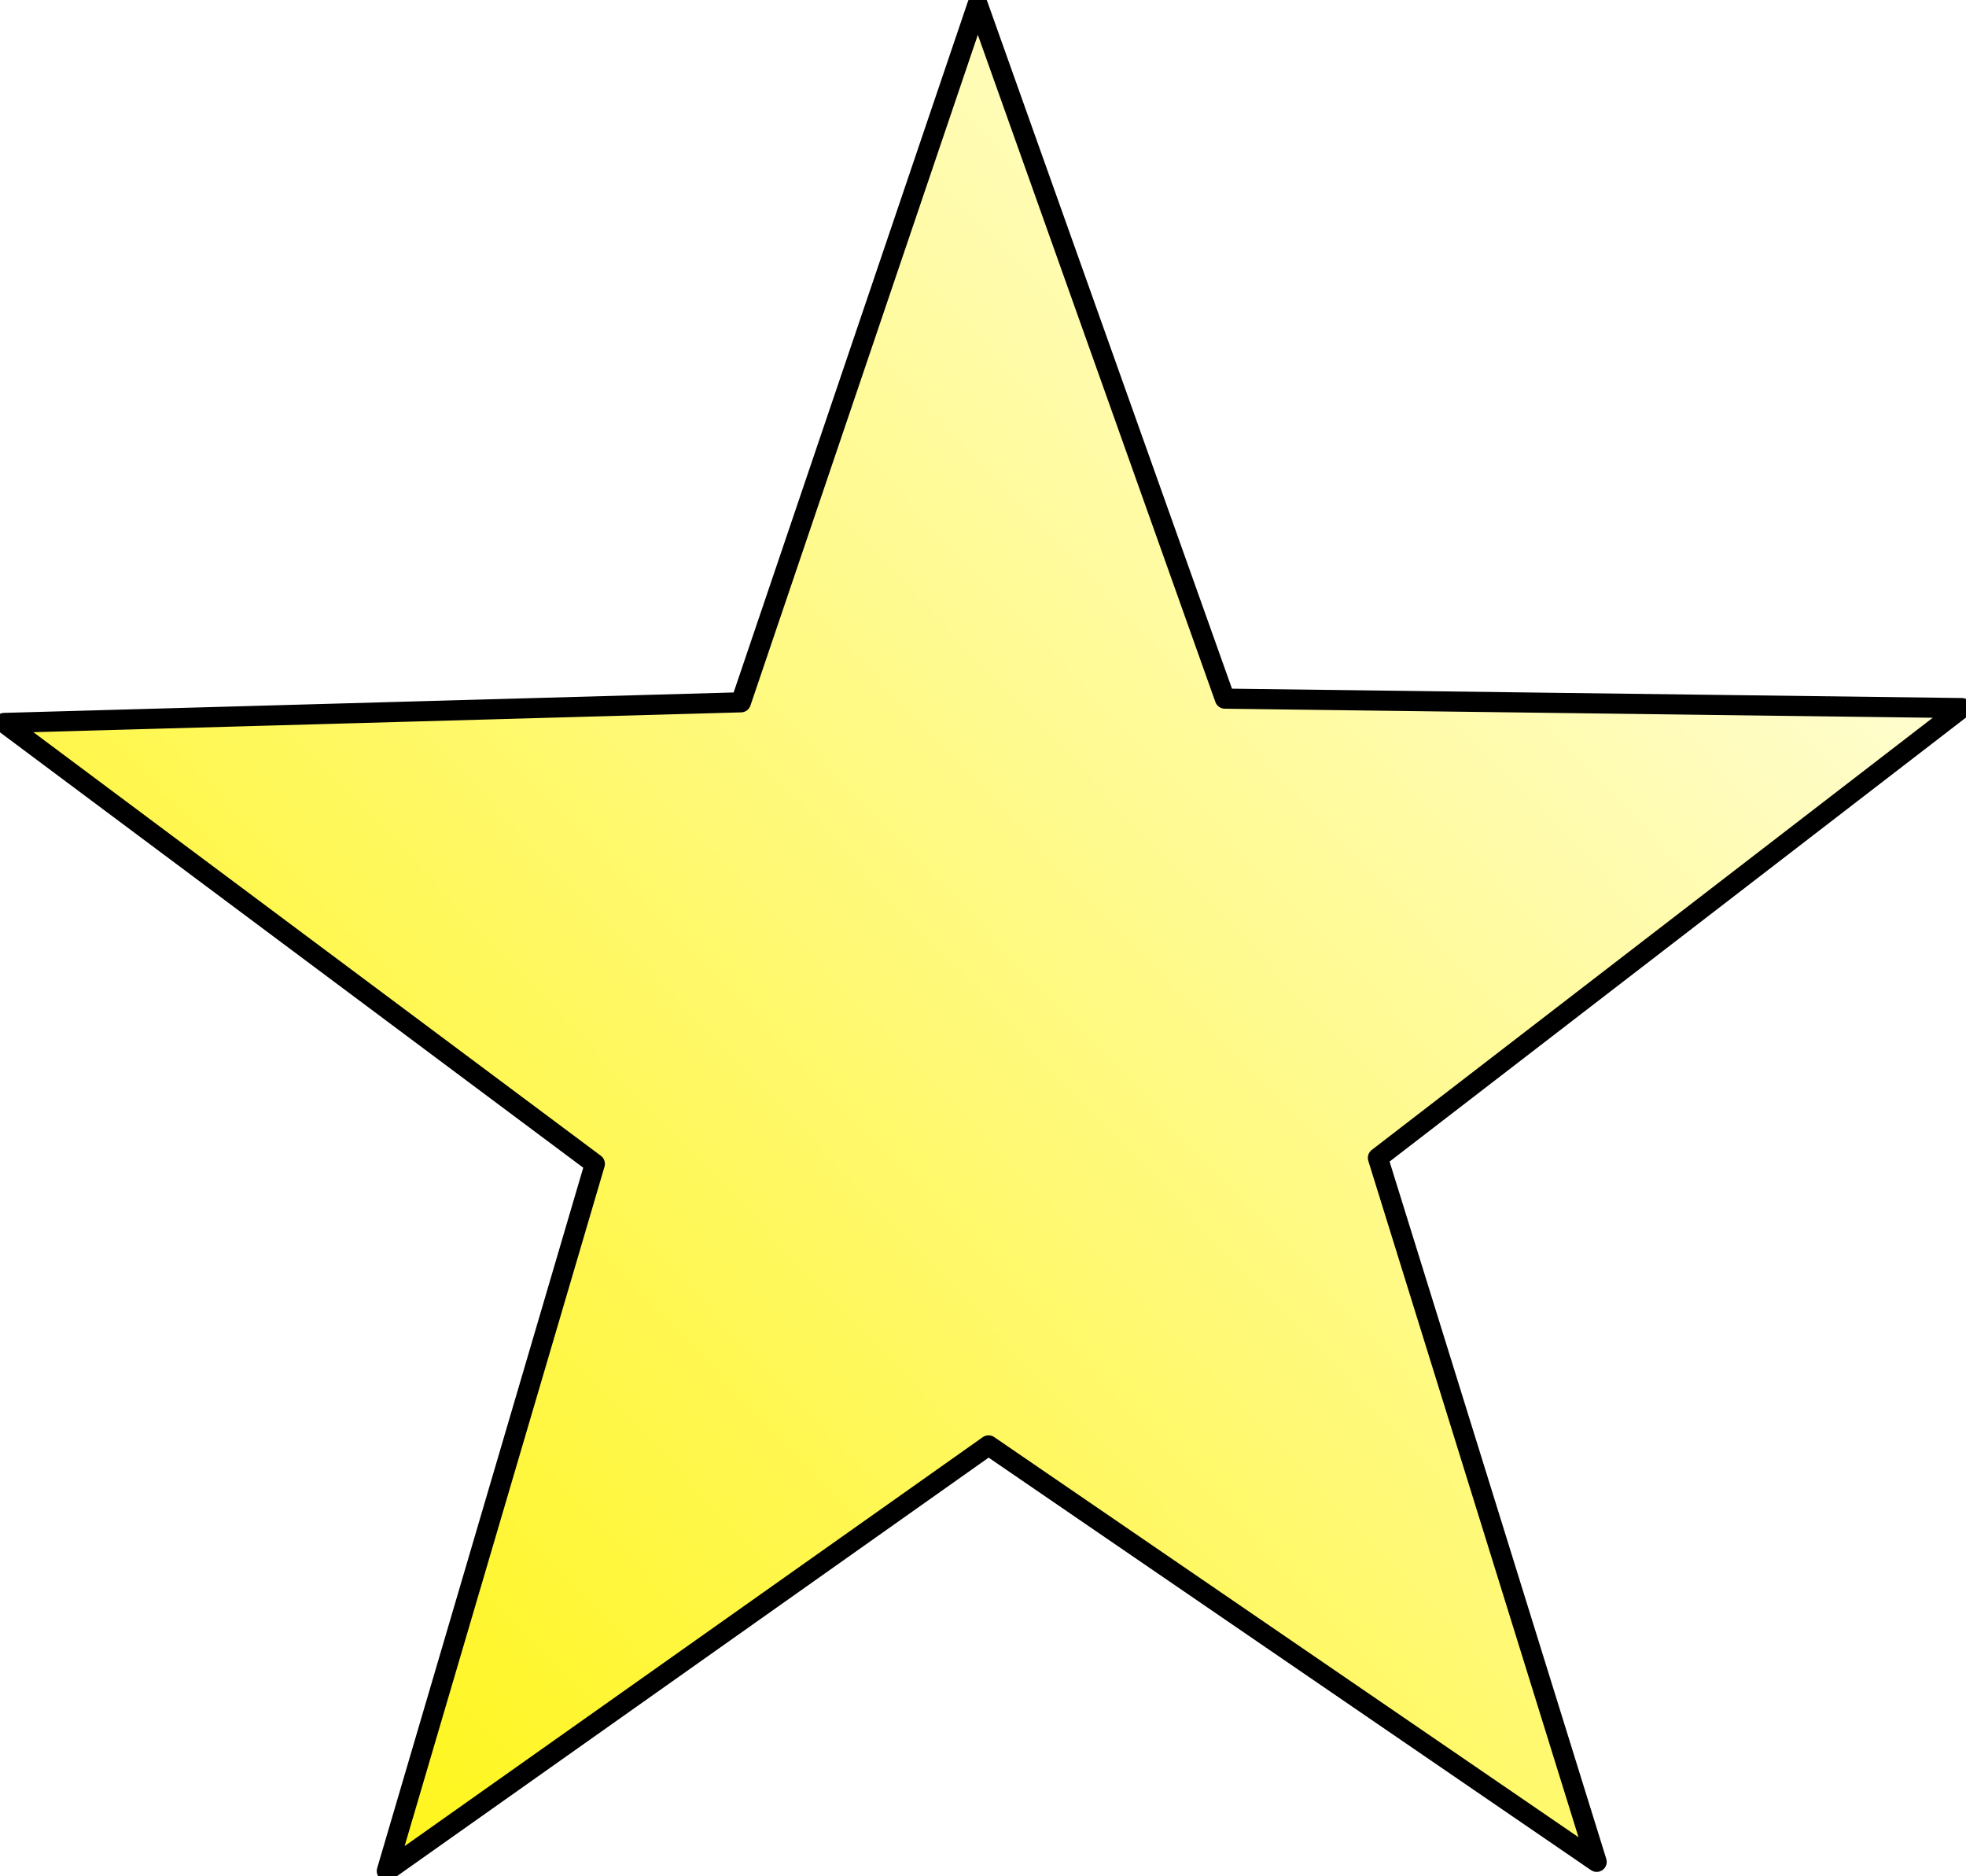
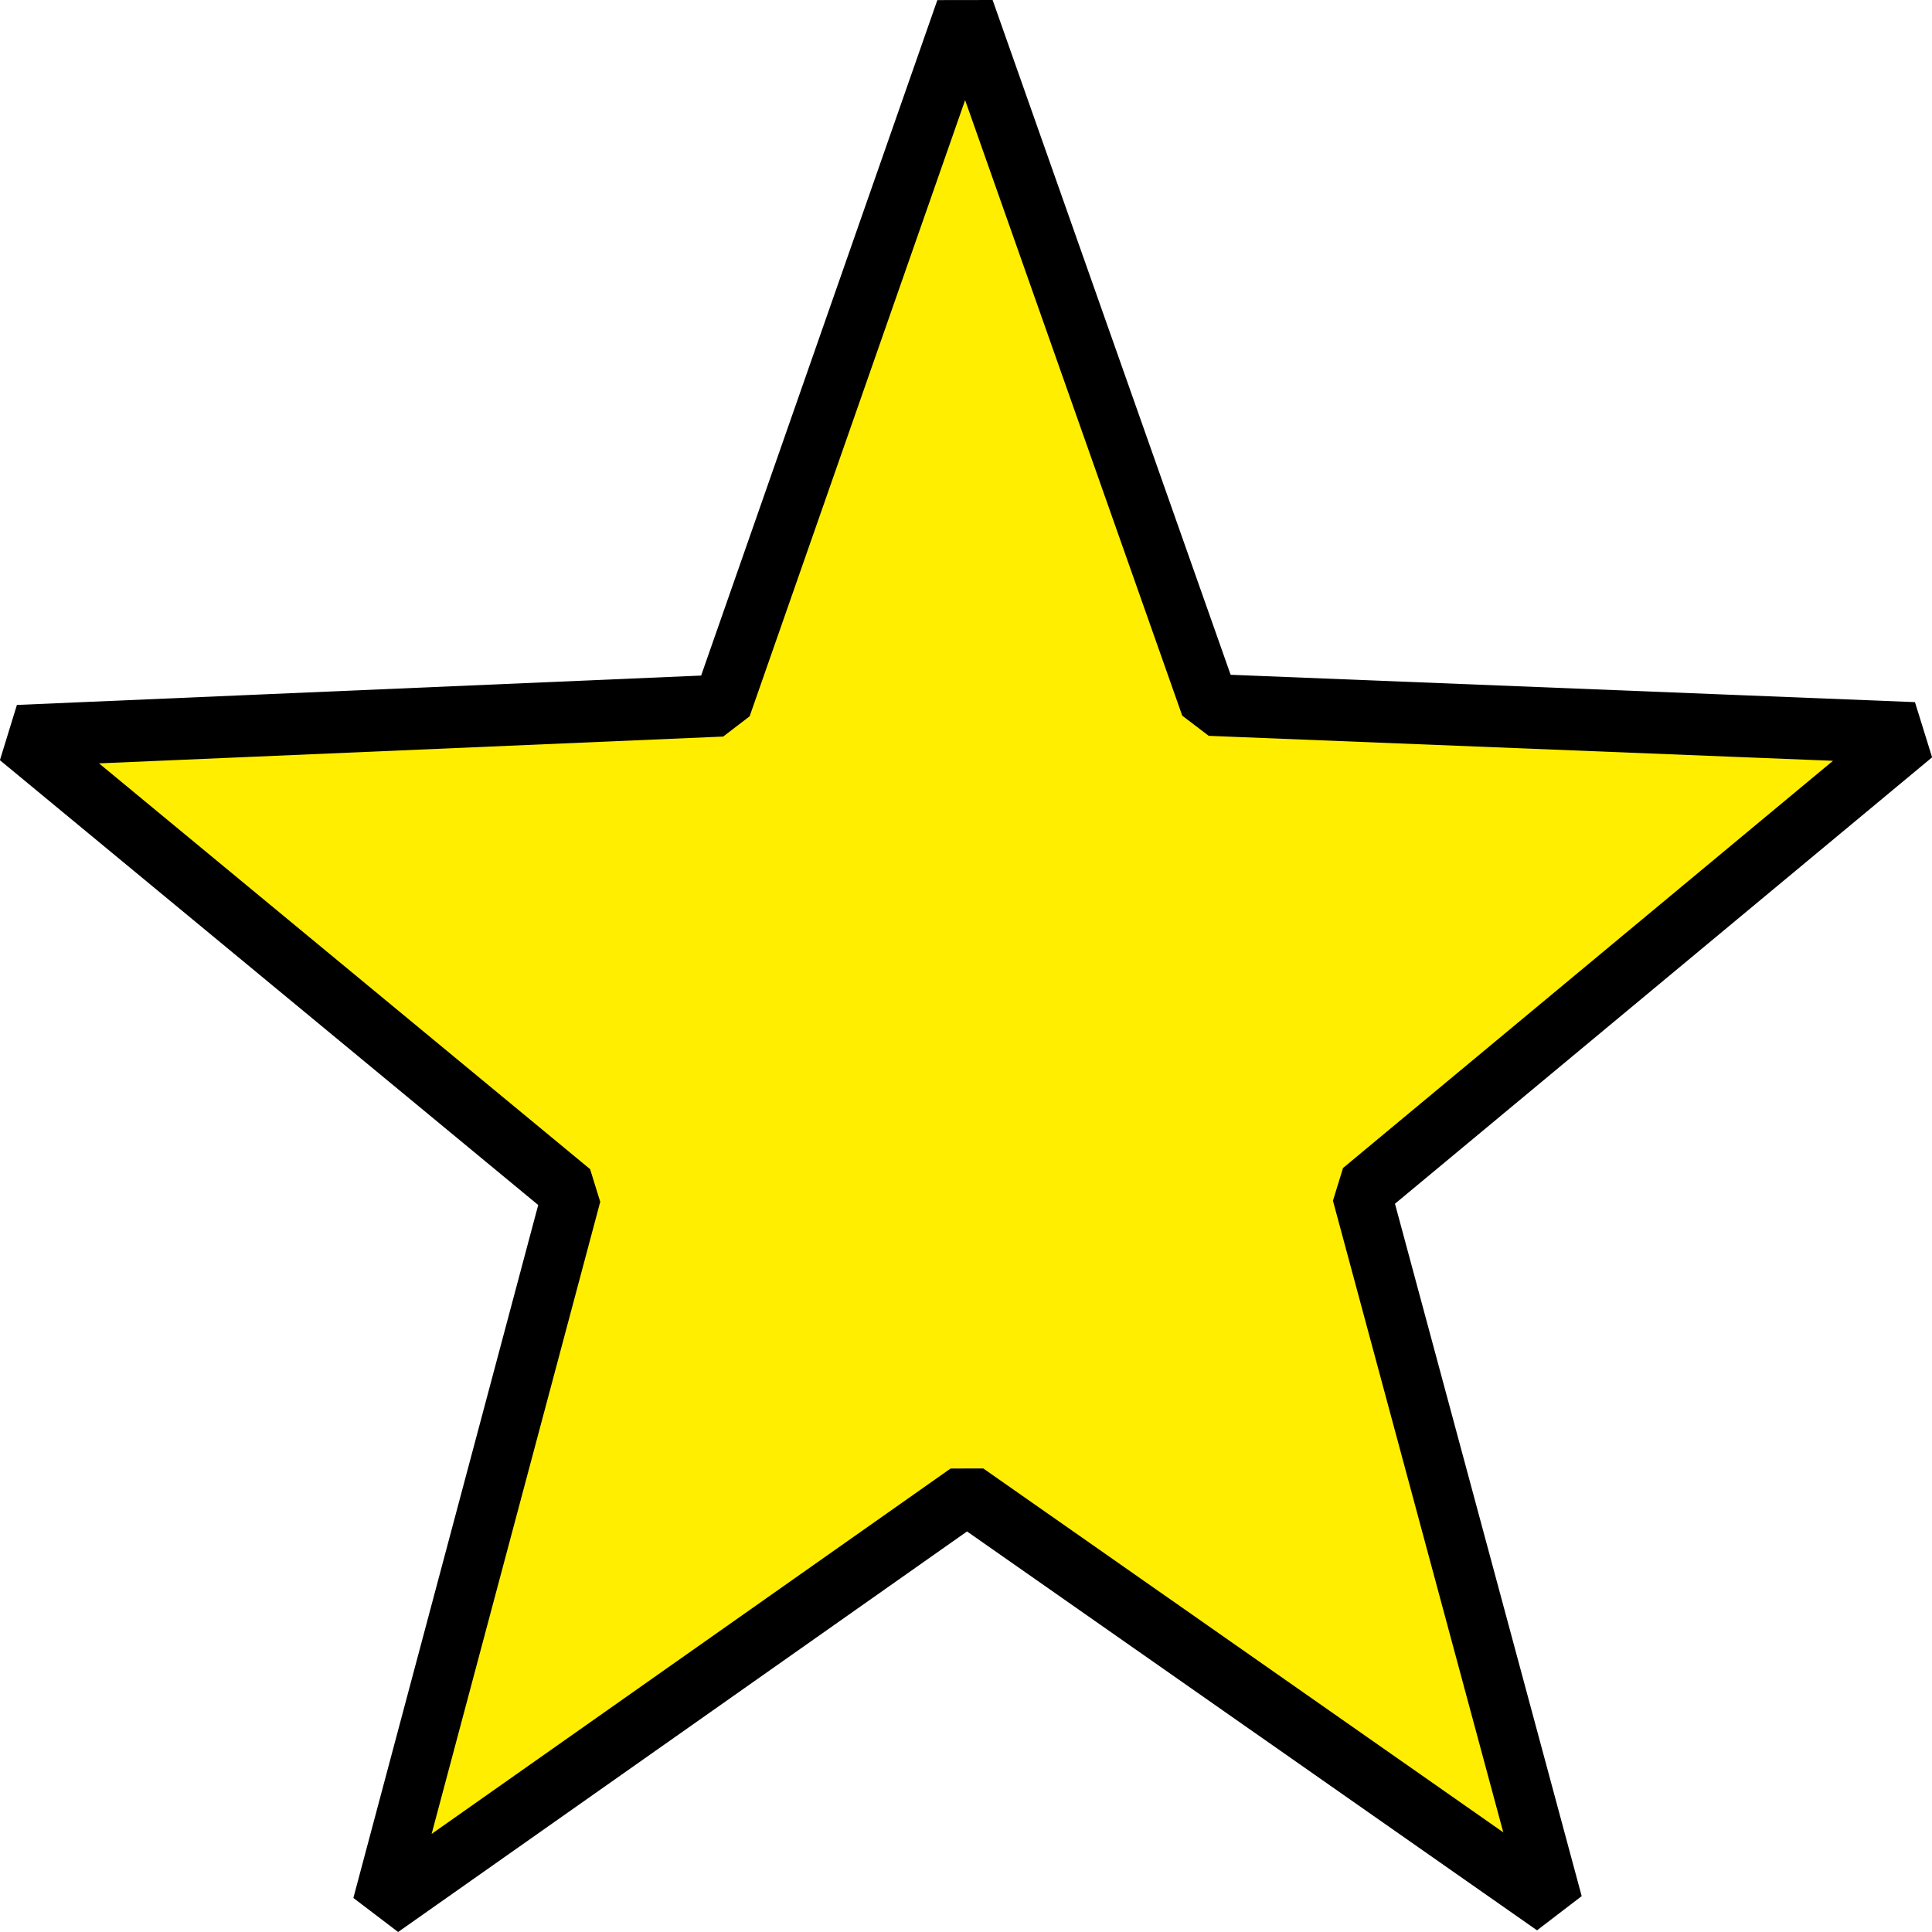
- <svg xmlns="http://www.w3.org/2000/svg" xmlns:xlink="http://www.w3.org/1999/xlink" width="586.798" height="559.571" id="svg2861" version="1.1">
+ <svg xmlns="http://www.w3.org/2000/svg" width="64" height="64" id="svg2861" version="1.1">
  <defs id="defs2863">
-     <linearGradient id="linearGradient5079">
-       <stop style="stop-color:#fff400;stop-opacity:1" offset="0" id="stop5081" />
-       <stop style="stop-color:#fffffe;stop-opacity:1" offset="1" id="stop5083" />
-     </linearGradient>
-     <linearGradient xlink:href="#linearGradient5079" id="linearGradient5085" x1="-109.156" y1="675.678" x2="479.143" y2="114.607" gradientUnits="userSpaceOnUse" />
-   </defs>
+     </defs>
  <g id="layer1" transform="translate(-40.16592,-238.214)">
-     <path style="fill:url(#linearGradient5085);fill-opacity:1;stroke:#000000;stroke-width:6;stroke-linejoin:round;stroke-miterlimit:4;stroke-opacity:1;stroke-dasharray:none" id="path2871" d="M 477.143,326.648 302.862,460.874 368.159,670.937 186.647,546.664 7.043,673.678 69.143,462.648 -107.156,331.084 l 219.892,-6.151 70.646,-208.325 73.801,207.229 219.96,2.812 z" transform="translate(148.5714,122.8571)" />
+     <path style="fill:#ffee00;fill-opacity:1;stroke:#000000;stroke-width:16.92;stroke-linecap:round;stroke-linejoin:bevel;stroke-dasharray:none;stroke-opacity:1;paint-order:fill markers stroke" id="path3" d="M 485.514,-271.99 312.929,-377.693 149.189,-258.75 196.386,-455.551 32.666,-574.522 l 201.754,-15.927 62.556,-192.471 77.493,186.958 202.382,0.017 -153.861,131.474 z" transform="matrix(0.1152269,0.00459613,-0.00437361,0.121089,34.48884,332.0085)" />
  </g>
</svg>
